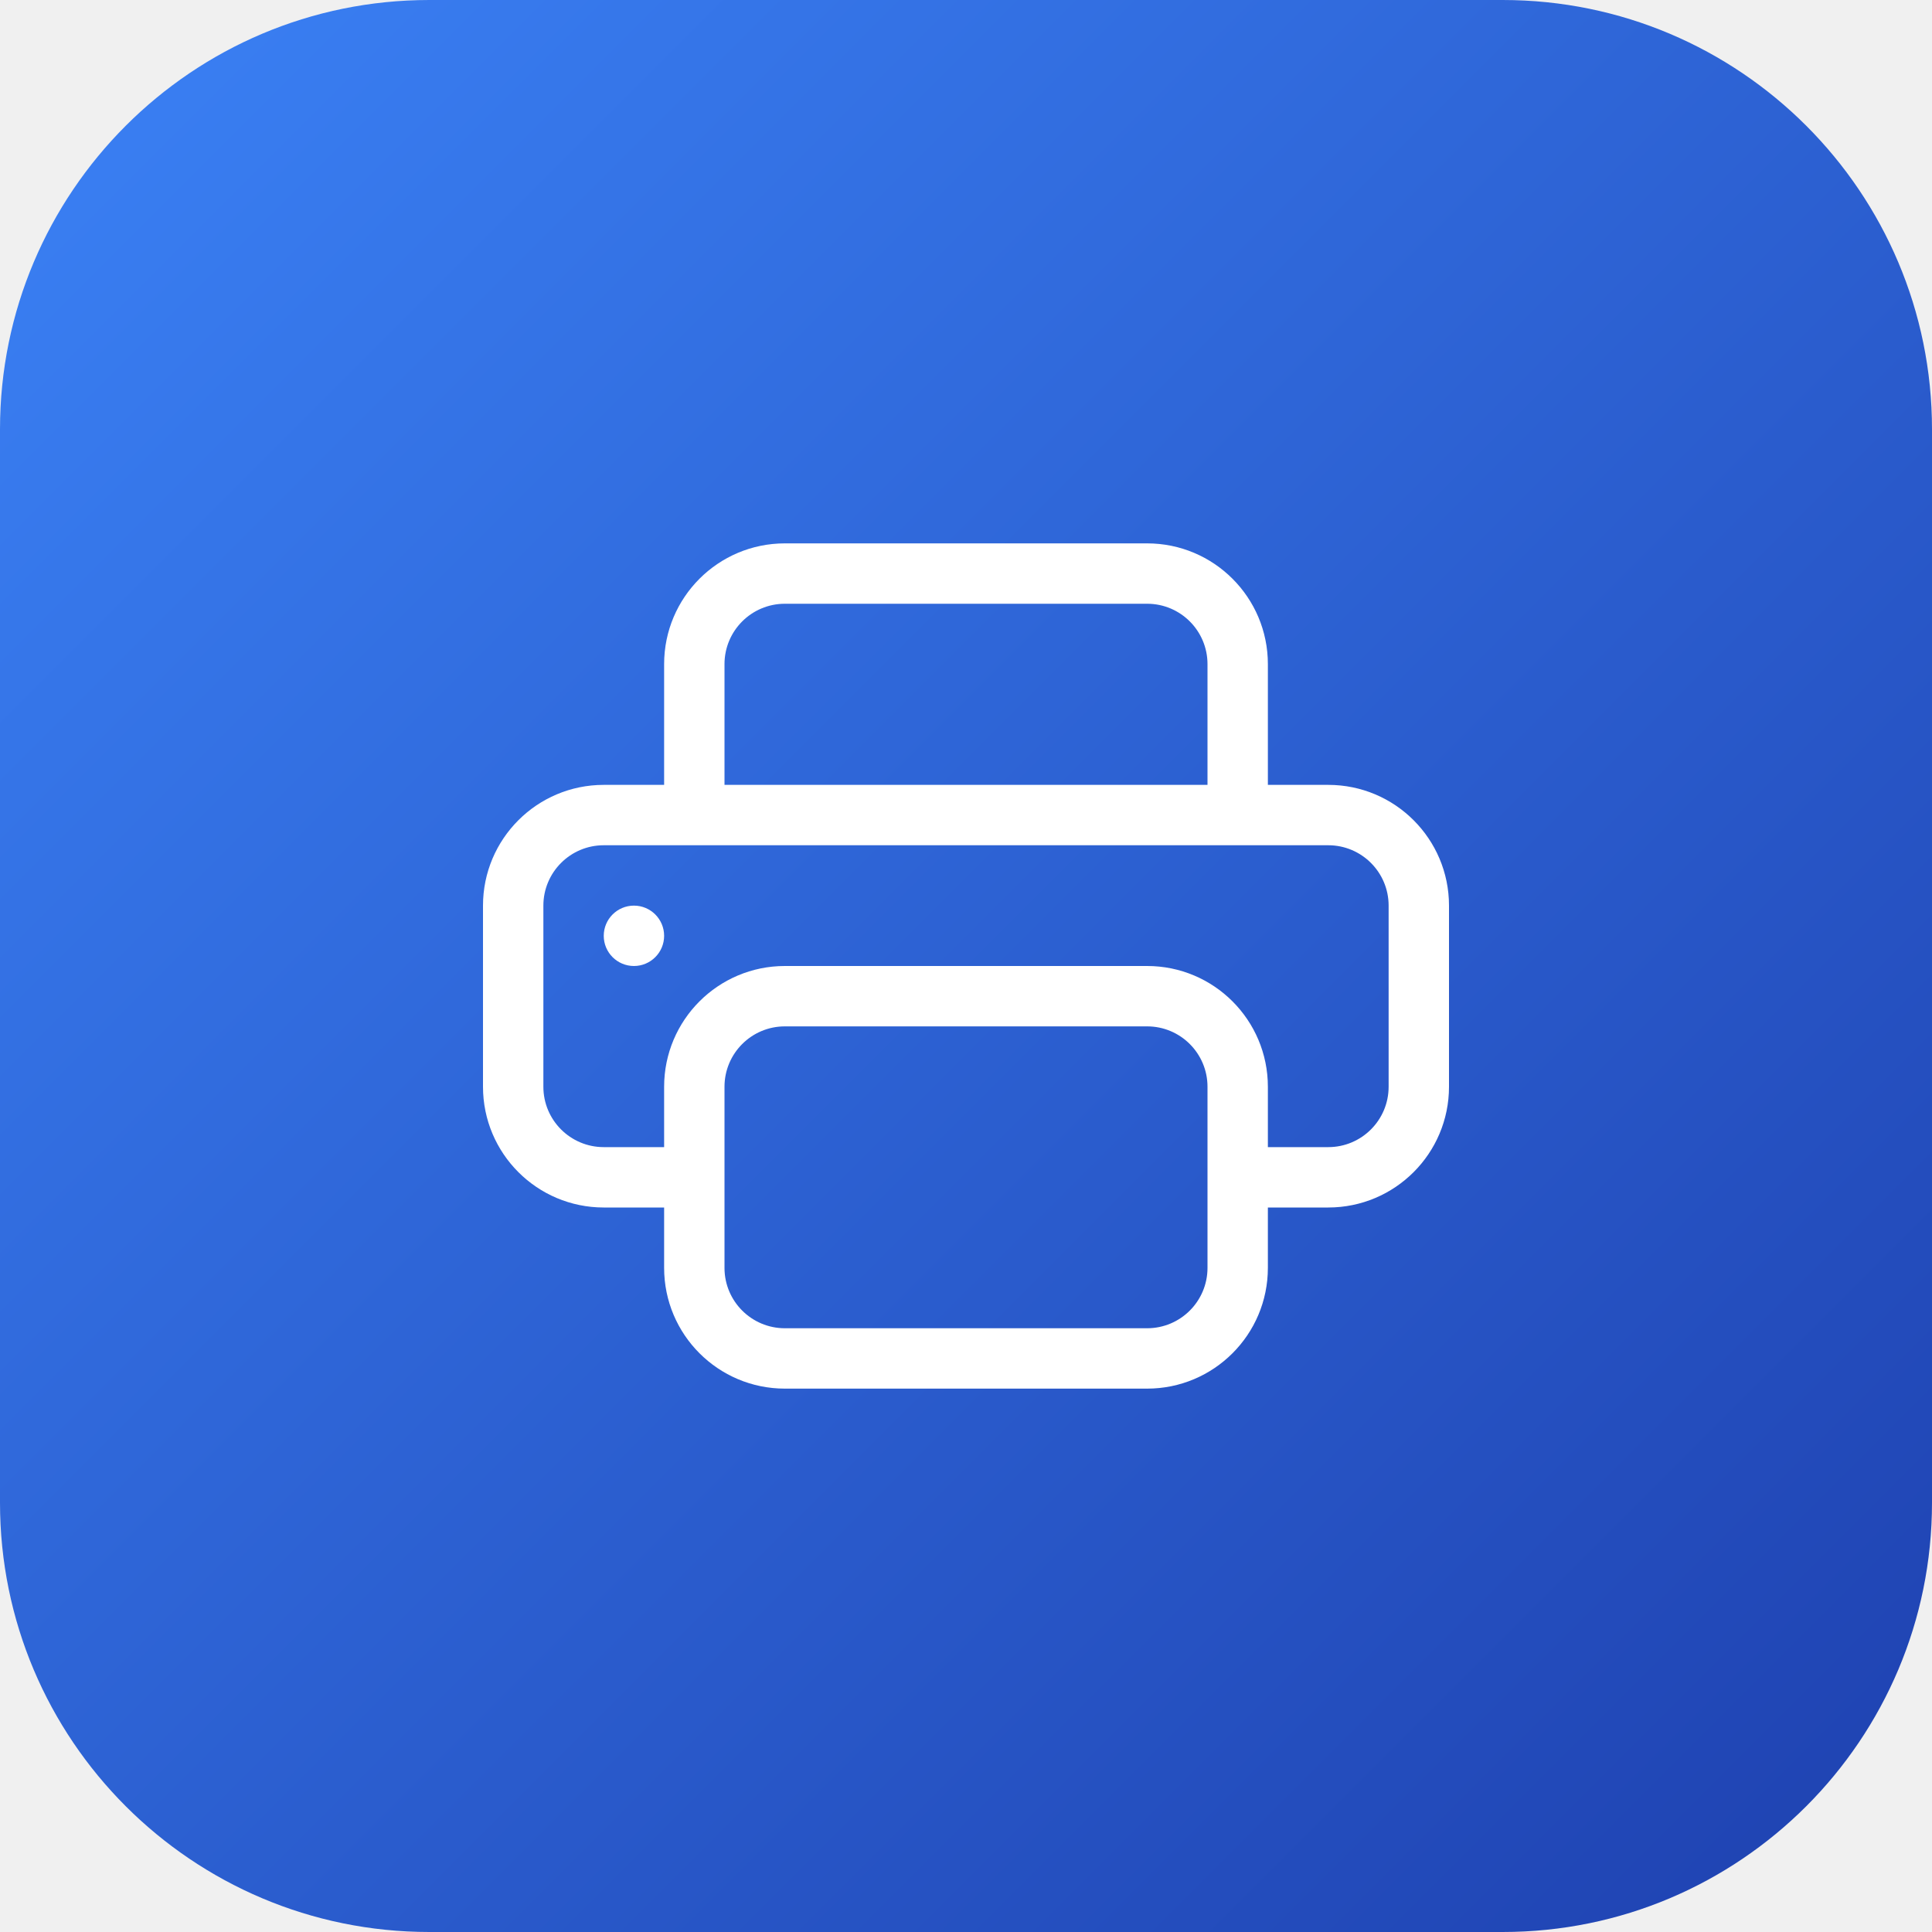
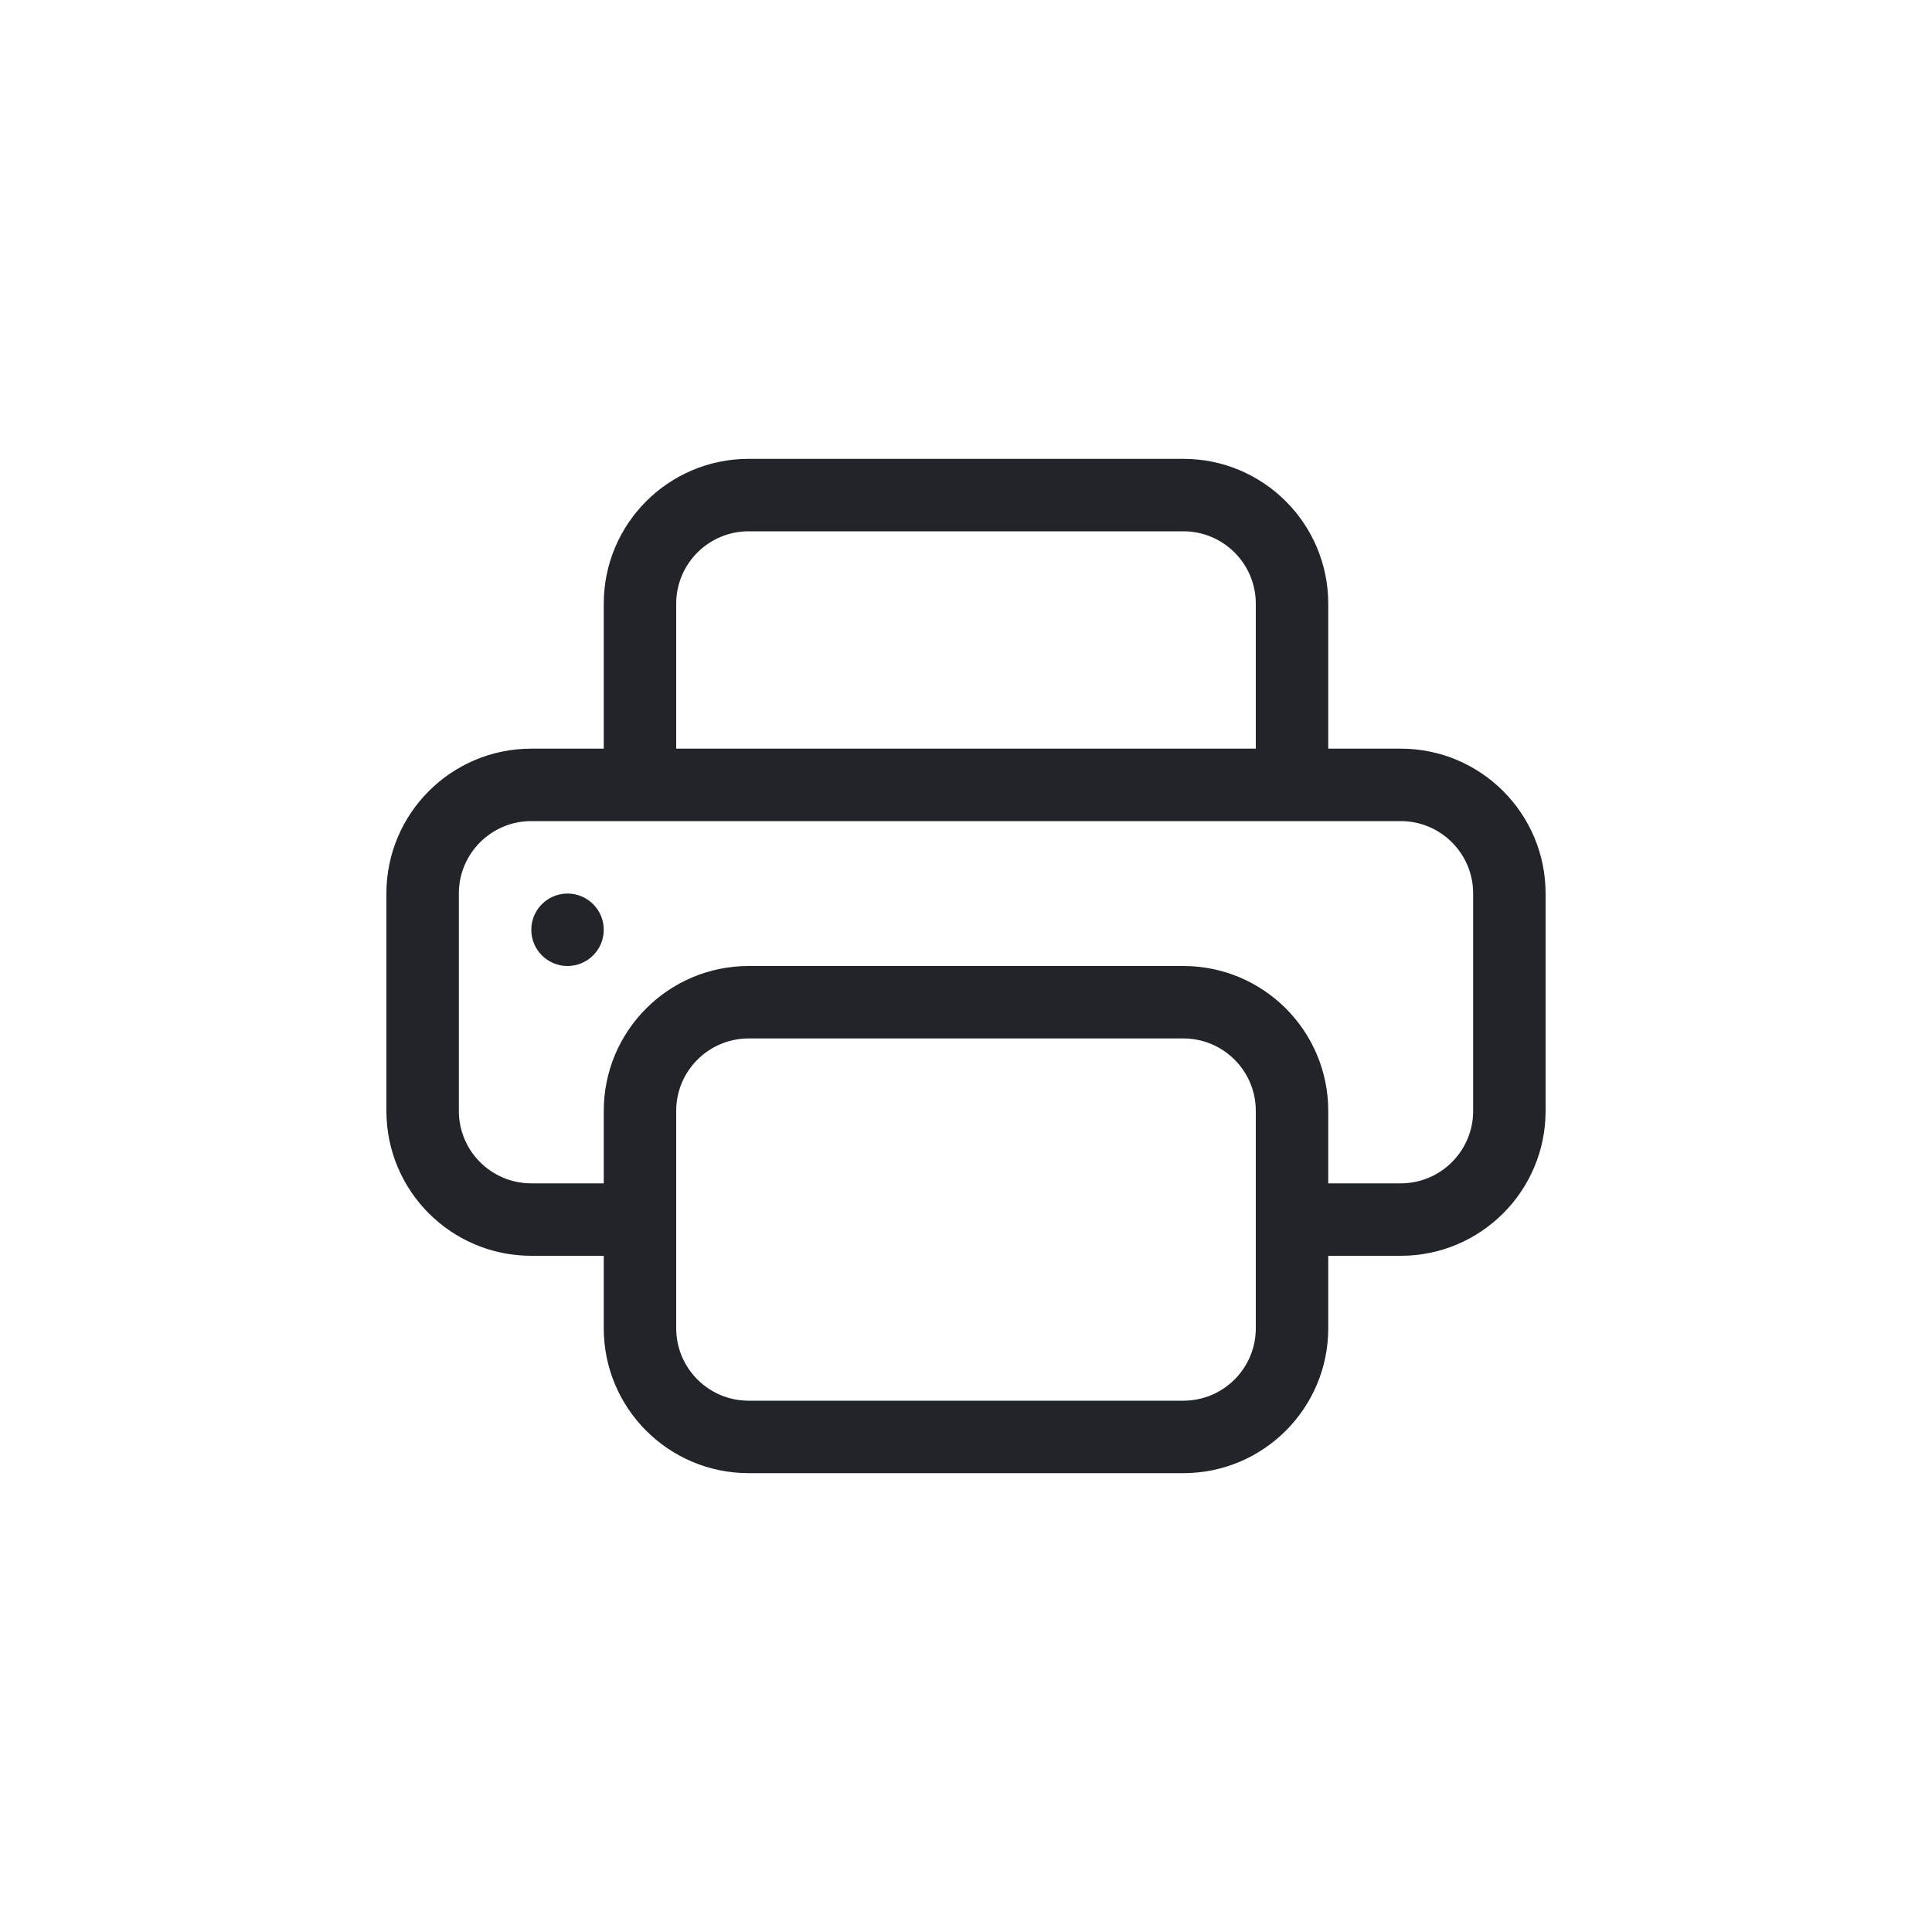
<svg xmlns="http://www.w3.org/2000/svg" viewBox="0 0 180 180">
-   <defs>
-     <linearGradient id="bgGradientLarge" x1="0%" y1="0%" x2="100%" y2="100%">
-       <stop offset="0%" style="stop-color:#3B82F6;stop-opacity:1" />
-       <stop offset="100%" style="stop-color:#1E40AF;stop-opacity:1" />
-     </linearGradient>
-   </defs>
-   <rect width="180" height="180" rx="40" fill="url(#bgGradientLarge)" />
-   <g transform="translate(45, 45) scale(5.625)">
-     <path fill="#ffffff" d="M2.5 8a.5.5 0 1 0 0-1 .5.5 0 0 0 0 1z" />
-     <path fill="#ffffff" d="M5 1a2 2 0 0 0-2 2v2H2a2 2 0 0 0-2 2v3a2 2 0 0 0 2 2h1v1a2 2 0 0 0 2 2h6a2 2 0 0 0 2-2v-1h1a2 2 0 0 0 2-2V7a2 2 0 0 0-2-2h-1V3a2 2 0 0 0-2-2H5zM4 3a1 1 0 0 1 1-1h6a1 1 0 0 1 1 1v2H4V3zm1 5a2 2 0 0 0-2 2v1H2a1 1 0 0 1-1-1V7a1 1 0 0 1 1-1h12a1 1 0 0 1 1 1v3a1 1 0 0 1-1 1h-1v-1a2 2 0 0 0-2-2H5zm7 2v3a1 1 0 0 1-1 1H5a1 1 0 0 1-1-1v-3a1 1 0 0 1 1-1h6a1 1 0 0 1 1 1z" />
+   <rect width="180" height="180" fill="#ffffff" />
+   <g transform="translate(36, 36) scale(6.75)">
+     <path fill="#212529" d="M2.5 8a.5.5 0 1 0 0-1 .5.5 0 0 0 0 1z" />
+     <path fill="#212529" d="M5 1a2 2 0 0 0-2 2v2H2a2 2 0 0 0-2 2v3a2 2 0 0 0 2 2h1v1a2 2 0 0 0 2 2h6a2 2 0 0 0 2-2v-1h1a2 2 0 0 0 2-2V7a2 2 0 0 0-2-2h-1V3a2 2 0 0 0-2-2H5zM4 3a1 1 0 0 1 1-1h6a1 1 0 0 1 1 1v2H4V3zm1 5a2 2 0 0 0-2 2v1H2a1 1 0 0 1-1-1V7a1 1 0 0 1 1-1h12a1 1 0 0 1 1 1v3a1 1 0 0 1-1 1h-1v-1a2 2 0 0 0-2-2H5zm7 2v3a1 1 0 0 1-1 1H5a1 1 0 0 1-1-1v-3a1 1 0 0 1 1-1h6a1 1 0 0 1 1 1z" />
  </g>
</svg>
